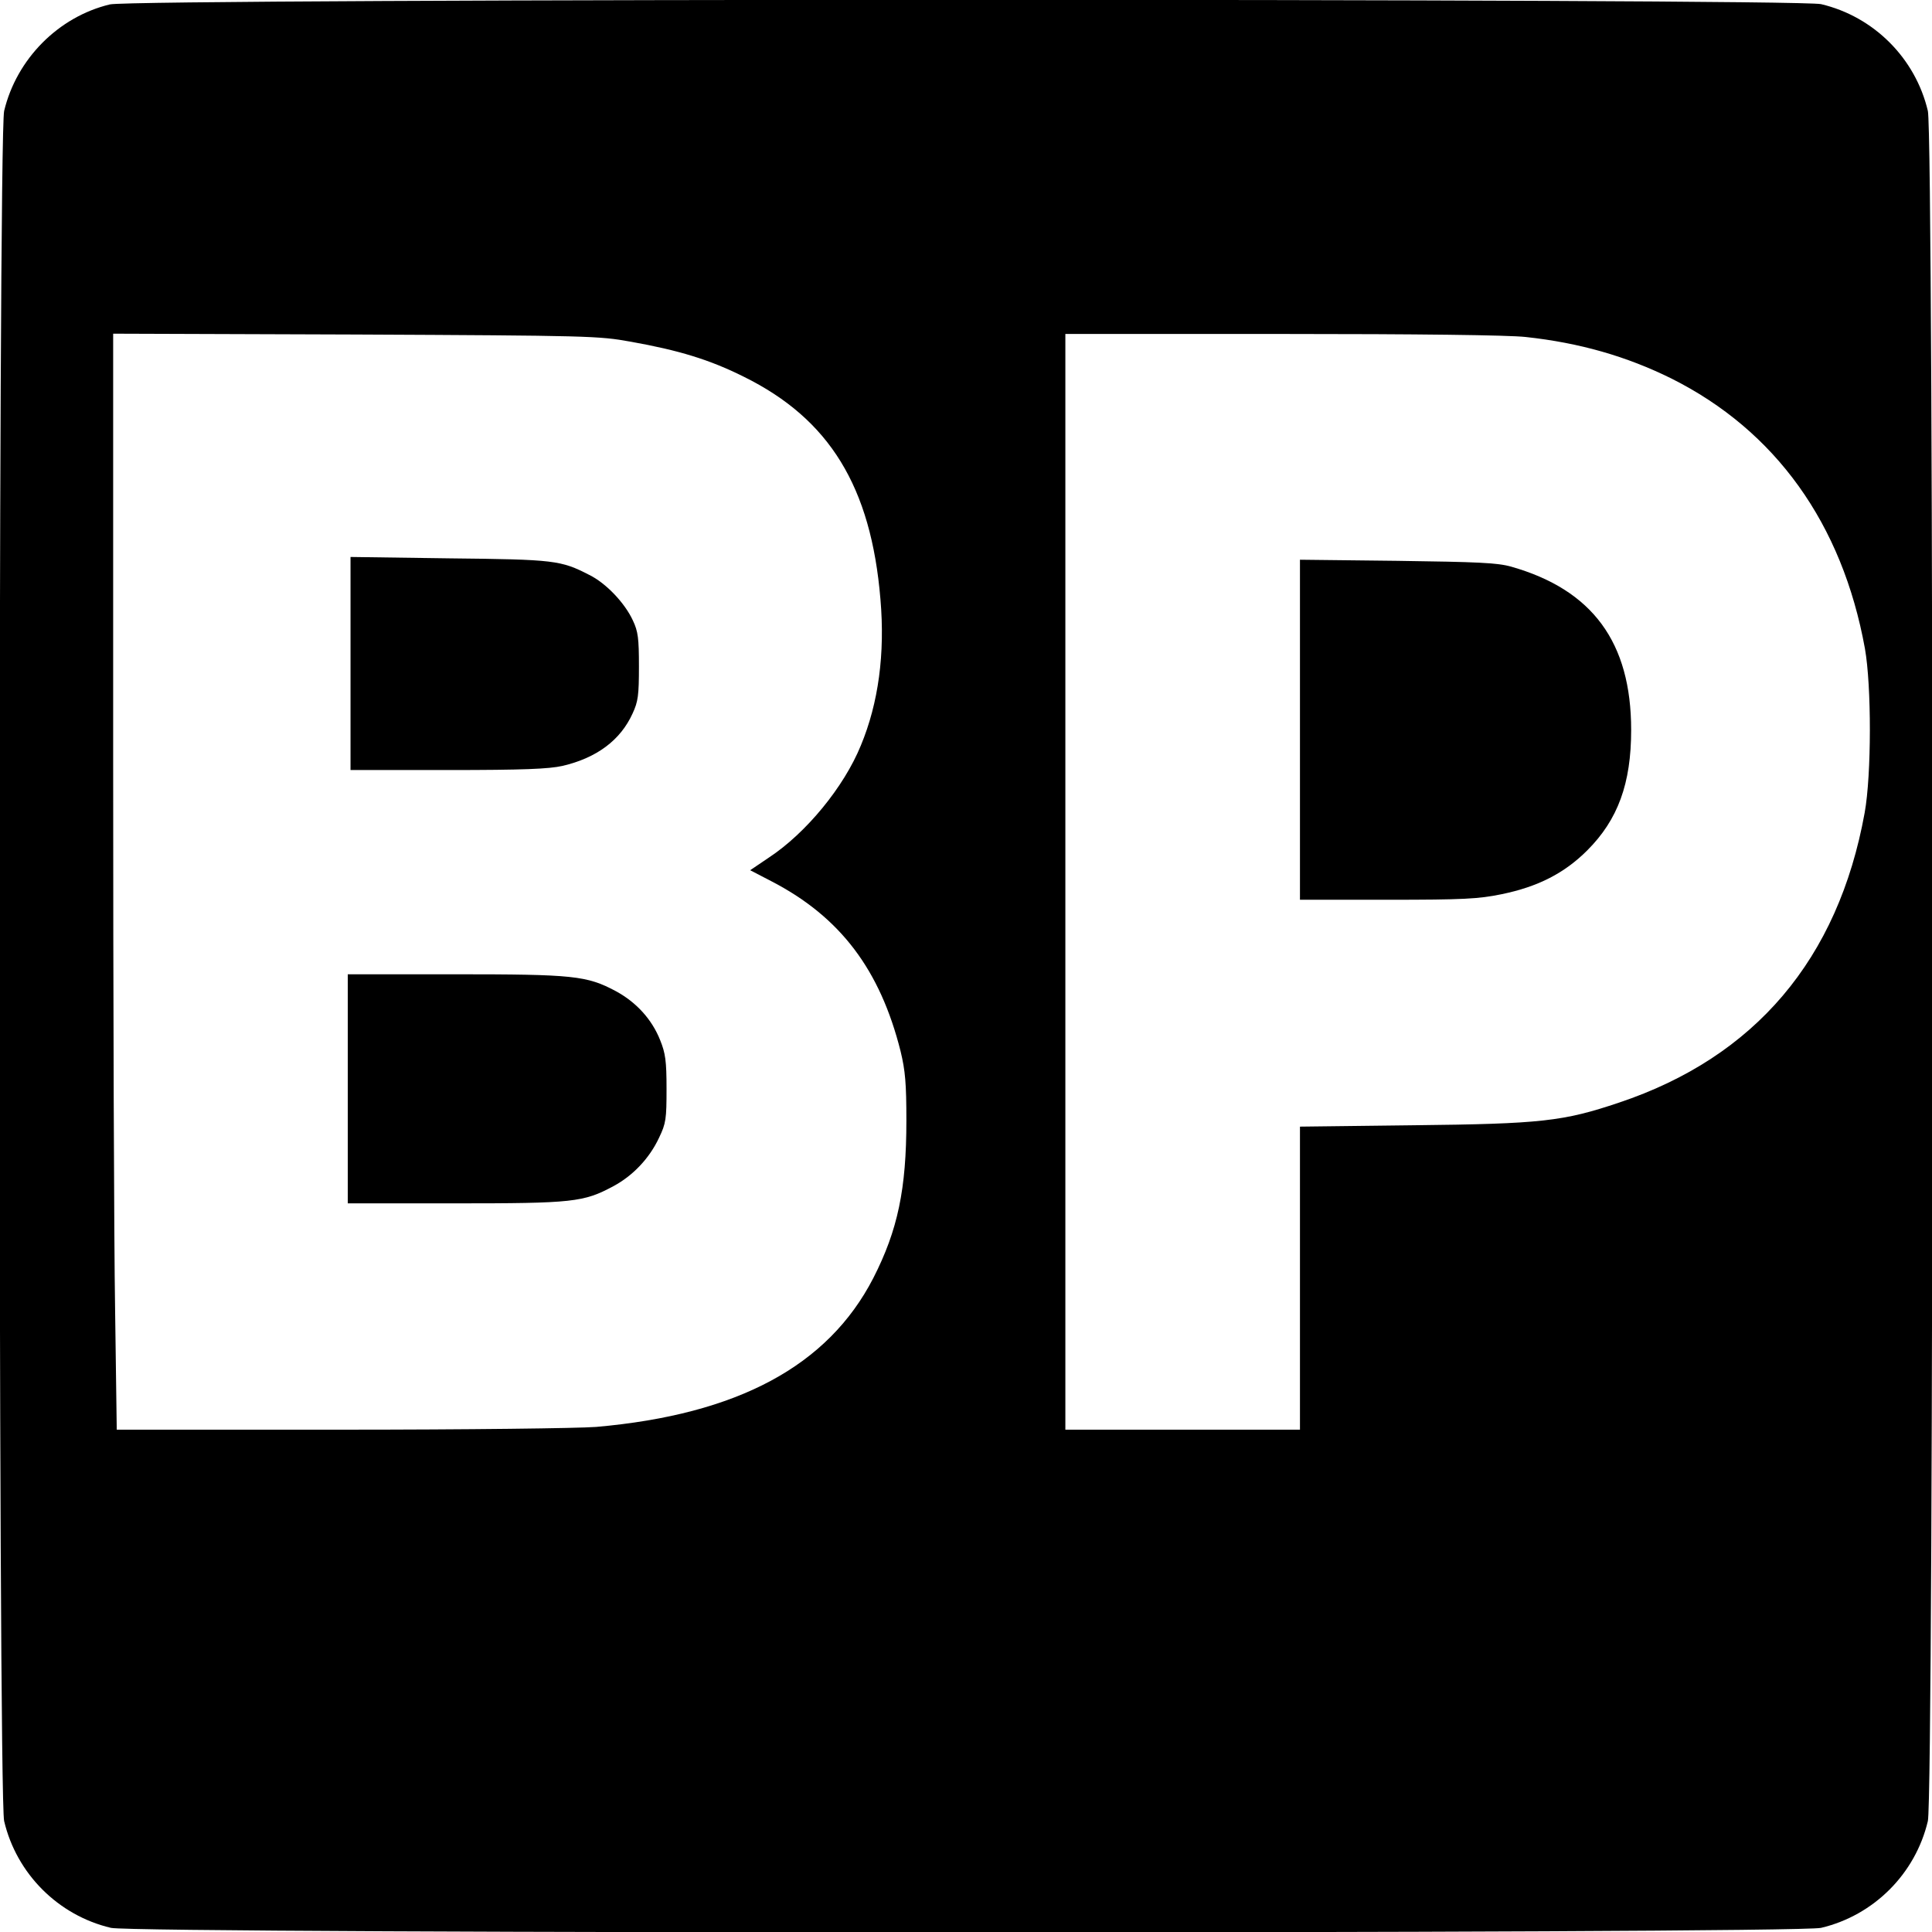
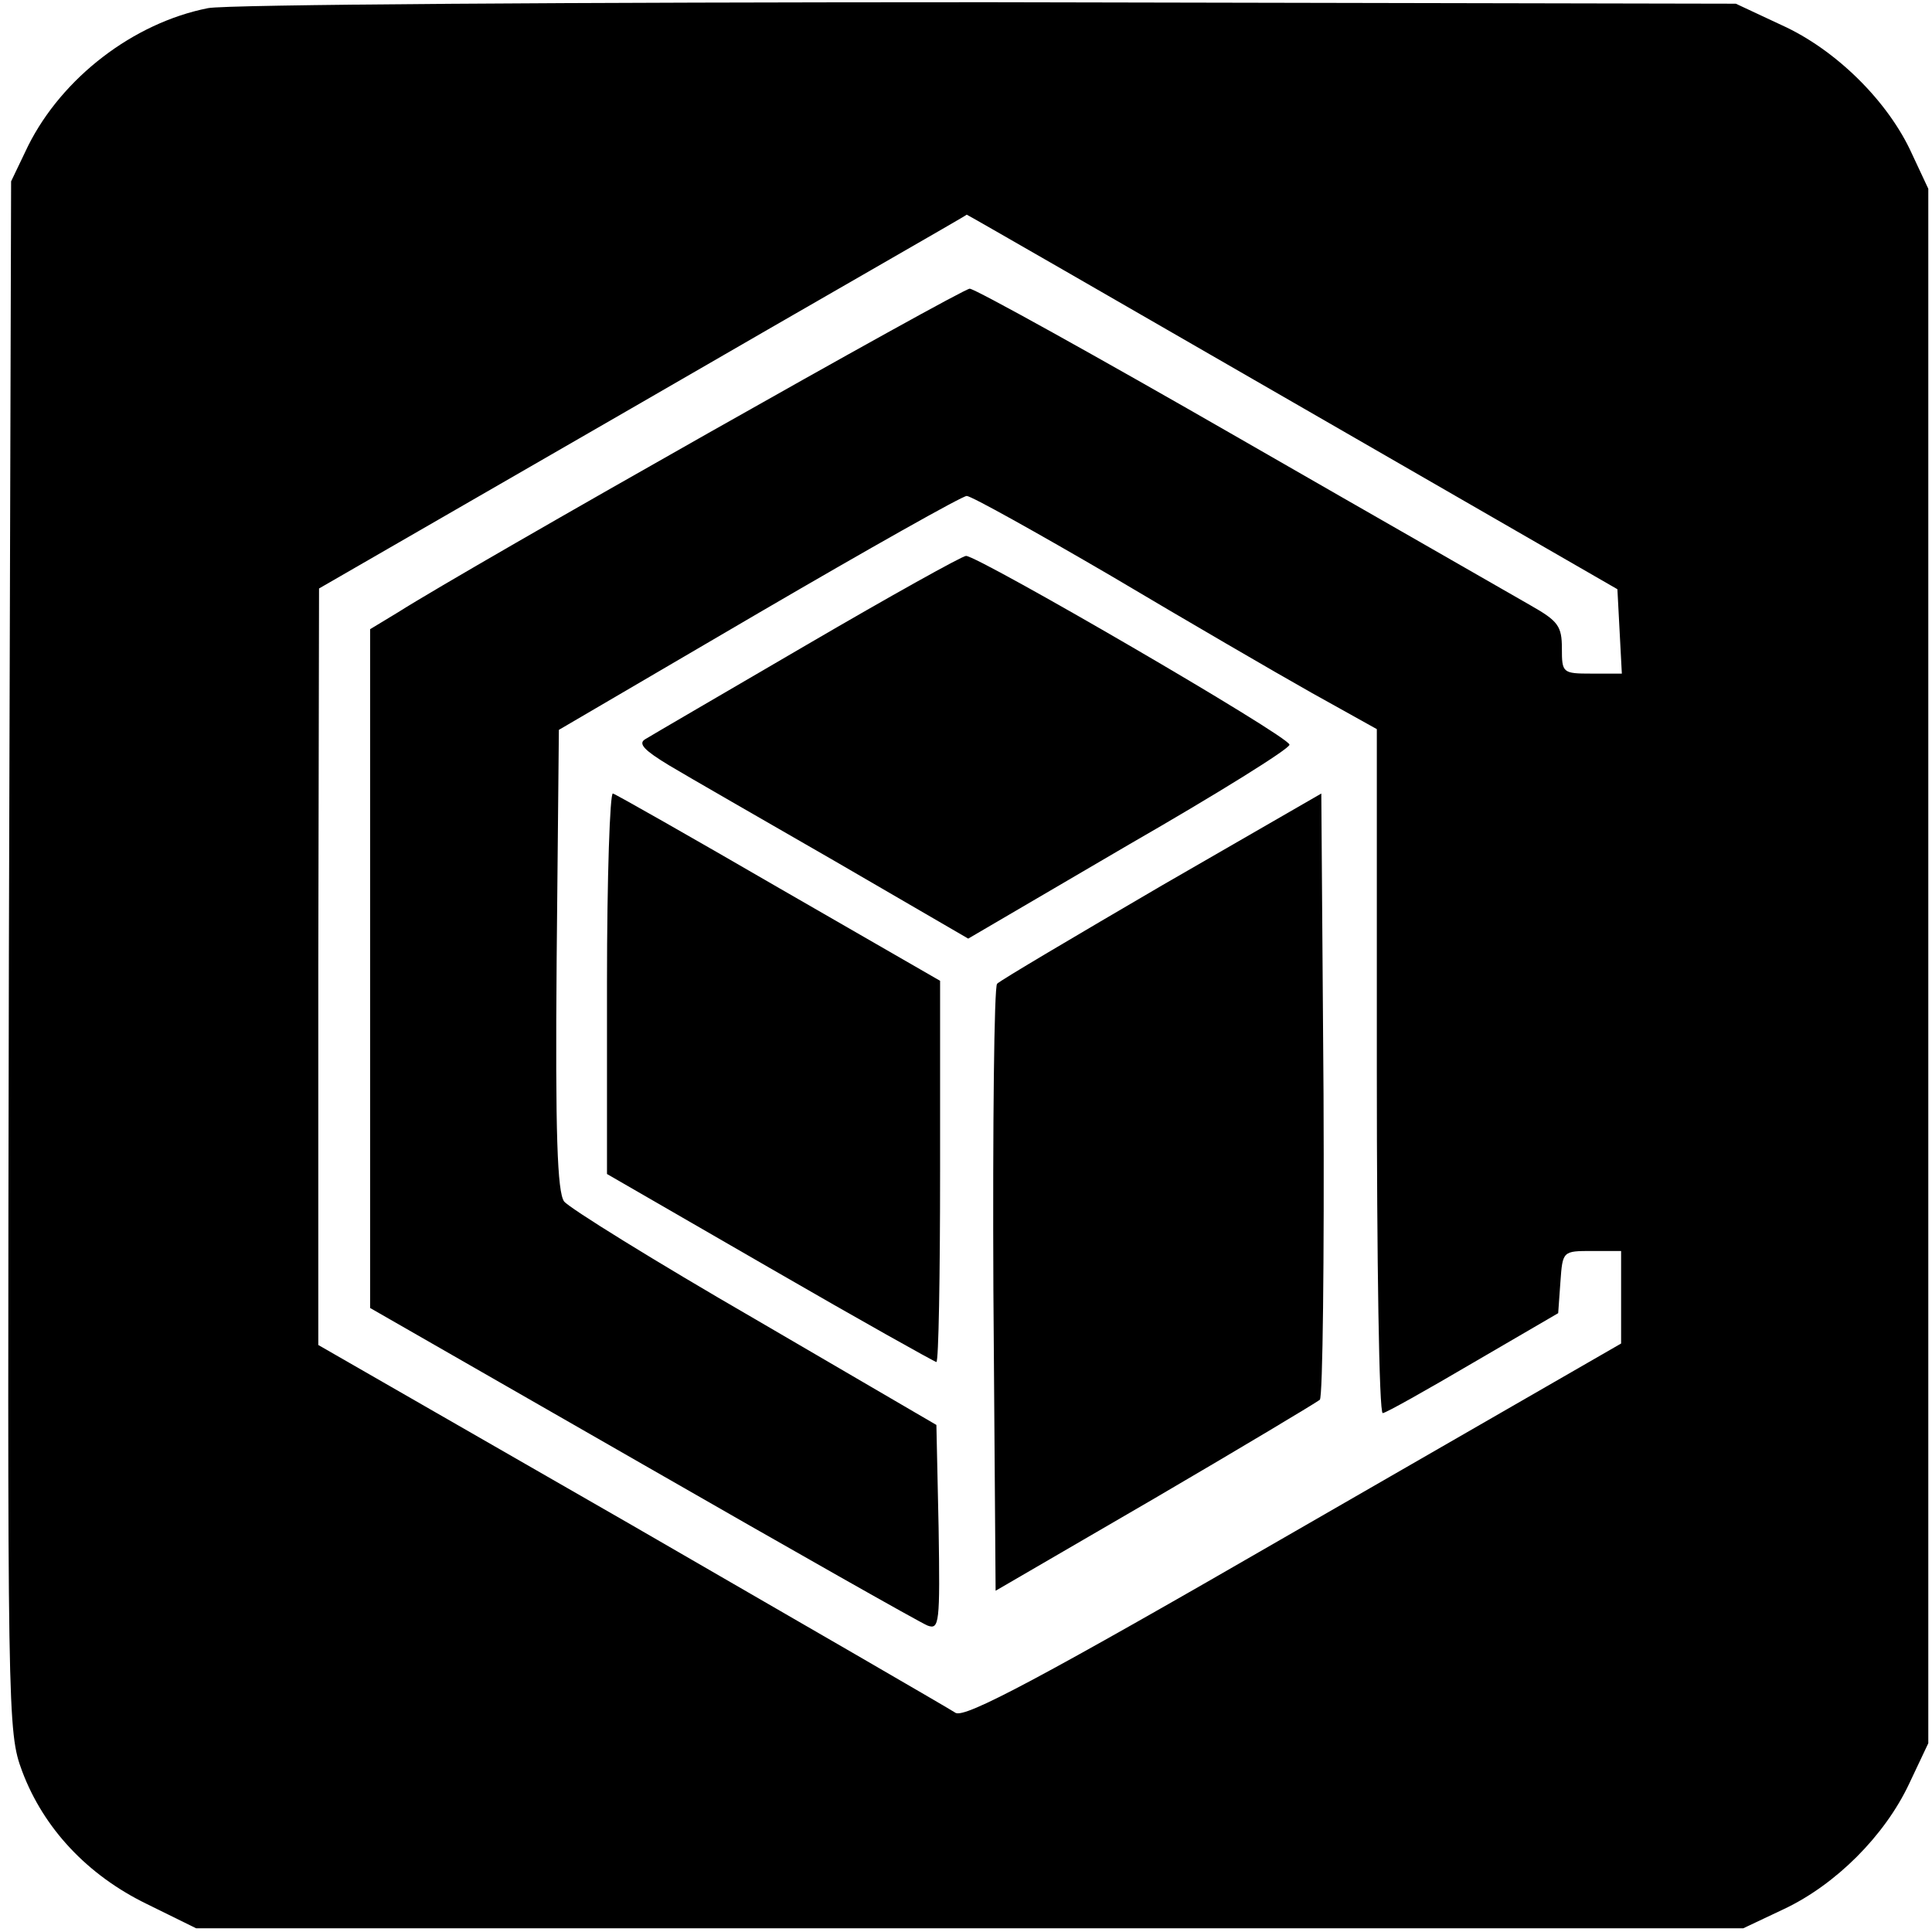
- <svg xmlns="http://www.w3.org/2000/svg" version="1.0" width="700pt" height="700pt" viewBox="0 0 700 700" preserveAspectRatio="xMidYMid meet">
-   <g transform="translate(0,700) scale(0.1,-0.1)" fill="#000000" stroke="none">
-     <path d="M398 6984 c-187 -45 -338 -198 -383 -386 -22 -95 -22 -6101 0 -6196 45 -191 196 -342 387 -387 95 -22 6101 -22 6196 0 191 45 342 196 387 387 22 95 22 6101 0 6196 -45 191 -196 342 -387 387 -92 21 -6111 21 -6200 -1z m1887 -1222 c174 -31 286 -65 410 -127 310 -153 461 -398 495 -806 17 -197 -7 -376 -71 -530 -61 -150 -198 -317 -333 -406 l-68 -46 79 -41 c248 -129 392 -320 466 -615 17 -70 21 -117 21 -251 0 -248 -31 -397 -120 -571 -164 -318 -491 -494 -1004 -539 -66 -5 -463 -10 -926 -10 l-811 0 -6 437 c-4 240 -7 1133 -7 1985 l0 1549 878 -3 c847 -4 881 -5 997 -26z m3243 17 c195 -21 365 -70 527 -150 378 -189 620 -526 702 -979 24 -135 24 -457 -1 -595 -96 -530 -397 -885 -890 -1050 -202 -68 -282 -77 -743 -82 l-413 -5 0 -549 0 -549 -425 0 -425 0 0 1985 0 1985 785 0 c490 0 822 -4 883 -11z" />
-     <path d="M1270 4596 l0 -386 353 0 c275 0 366 4 415 15 124 29 210 93 254 190 20 43 23 66 23 170 0 102 -3 127 -22 167 -29 63 -97 135 -158 165 -103 53 -125 56 -507 60 l-358 5 0 -386z" />
-     <path d="M1260 3055 l0 -415 388 0 c428 0 466 4 574 62 71 38 131 101 166 176 25 52 27 68 27 177 0 101 -4 129 -23 176 -30 76 -87 138 -161 178 -105 56 -153 61 -583 61 l-388 0 0 -415z" />
-     <path d="M4710 4356 l0 -616 318 0 c275 0 329 3 412 20 132 27 228 76 311 159 111 111 159 242 159 436 0 318 -140 508 -435 592 -50 14 -120 17 -412 21 l-353 4 0 -616z" />
+ <svg xmlns="http://www.w3.org/2000/svg" version="1.0" width="261pt" height="261pt" viewBox="0 0 261 261" preserveAspectRatio="xMidYMid meet">
+   <g transform="translate(0,261) scale(0.1,-0.1)" fill="#000000" stroke="none">
+     <path d="M281 2599 c-101 -20 -197 -94 -243 -186 l-23 -48 -3 -1047 c-2 -1033 -2 -1047 18 -1101 29 -77 88 -140 168 -179 l67 -33 1045 0 1045 0 55 26 c70 33 136 99 169 169 l26 55 0 1050 0 1050 -22 47 c-32 71 -103 141 -176 174 l-62 29 -1010 2 c-556 0 -1030 -3 -1054 -8z m1465 -532 l439 -253 3 -57 3 -57 -41 0 c-39 0 -40 1 -40 34 0 30 -5 37 -42 58 -24 14 -201 115 -394 226 -193 111 -357 202 -364 202 -11 0 -676 -376 -772 -437 l-38 -23 0 -459 0 -458 368 -211 c202 -116 375 -214 385 -218 16 -6 17 3 15 132 l-3 139 -245 143 c-135 78 -251 150 -258 159 -9 13 -12 90 -10 327 l3 310 270 158 c149 87 275 158 281 158 6 0 94 -49 195 -108 101 -60 223 -131 271 -158 l88 -49 0 -462 c0 -255 3 -463 8 -462 4 0 59 31 122 68 l115 67 3 42 c3 42 3 42 43 42 l39 0 0 -62 0 -63 -441 -254 c-346 -200 -445 -252 -458 -245 -9 6 -206 120 -438 254 l-423 243 0 511 1 511 437 252 c240 139 438 252 438 253 1 0 199 -114 440 -253z" />
+     <path d="M1090 1739 c-113 -66 -211 -123 -219 -128 -9 -6 0 -15 33 -35 25 -15 126 -73 225 -130 l179 -104 217 127 c120 69 218 130 217 135 0 11 -422 256 -437 255 -5 0 -102 -54 -215 -120z" />
+     <path d="M820 1283 l0 -259 220 -127 c121 -70 223 -127 225 -127 3 0 5 116 5 258 l0 257 -217 125 c-119 69 -221 127 -225 128 -4 2 -8 -113 -8 -255z" />
+     <path d="M1570 1414 c-118 -69 -218 -128 -223 -133 -4 -4 -6 -190 -5 -414 l3 -406 215 125 c118 69 218 129 223 133 4 4 6 190 5 413 l-3 406 -215 -124z" />
  </g>
</svg>
